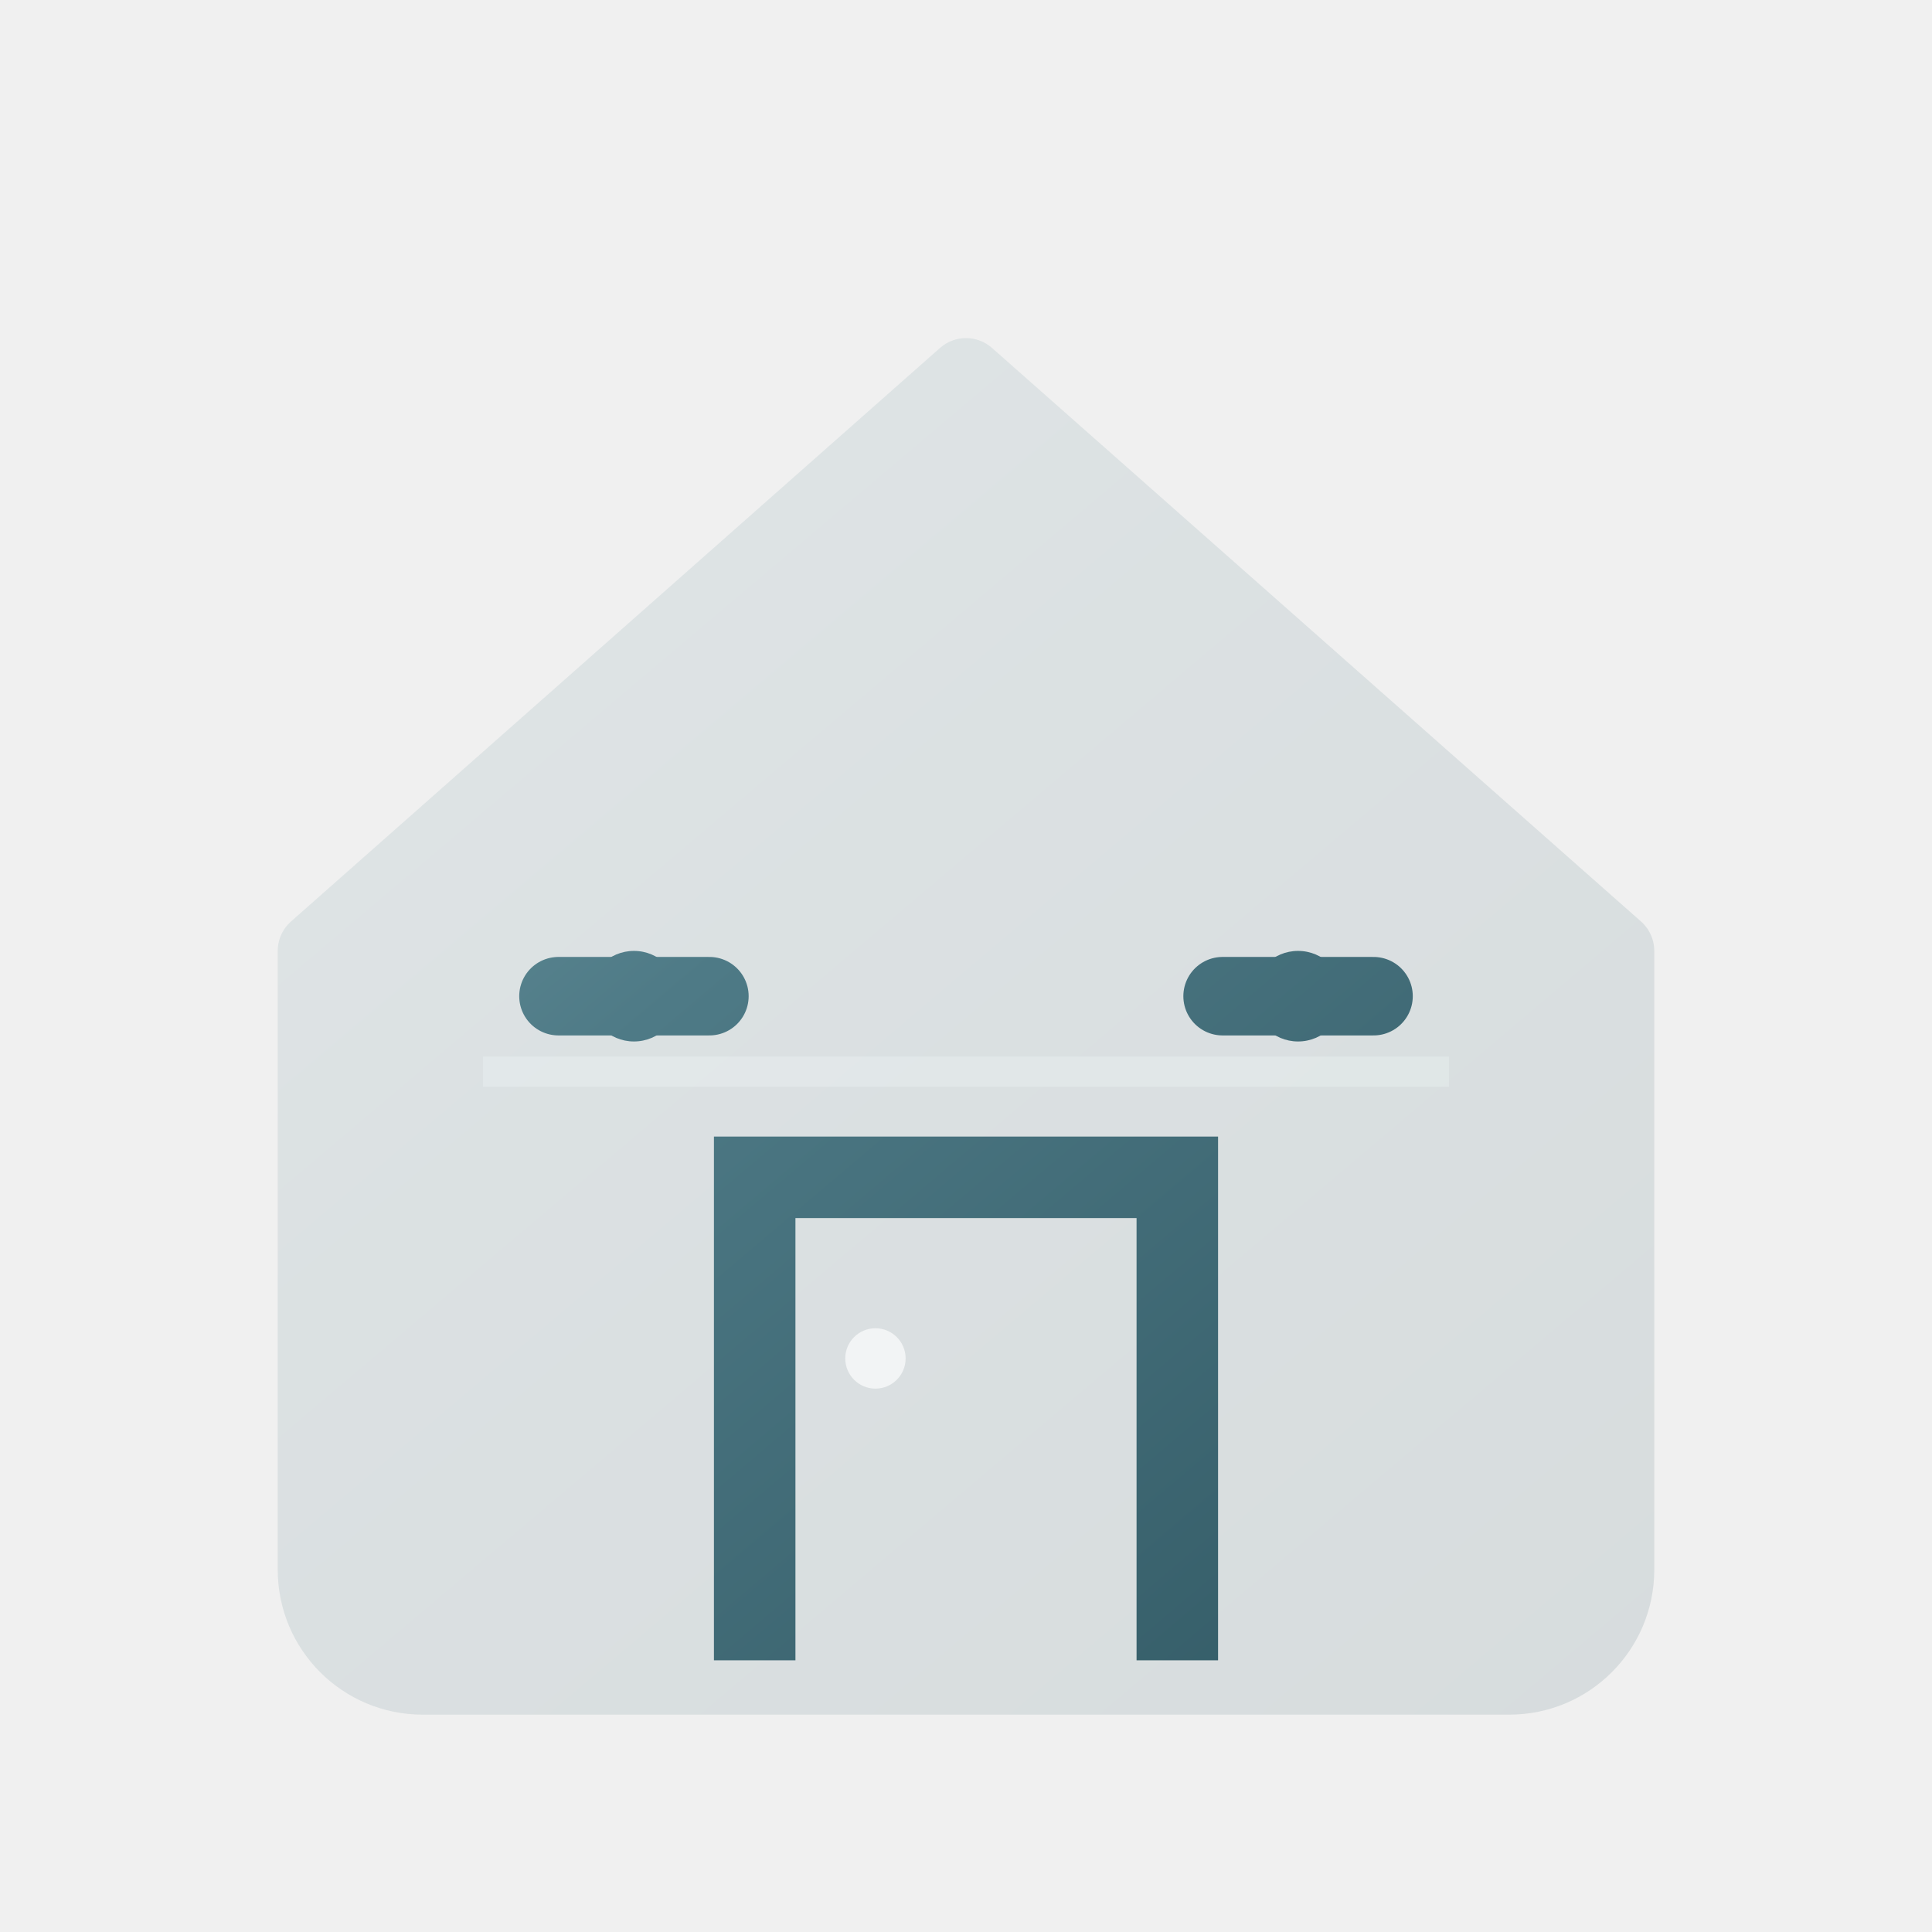
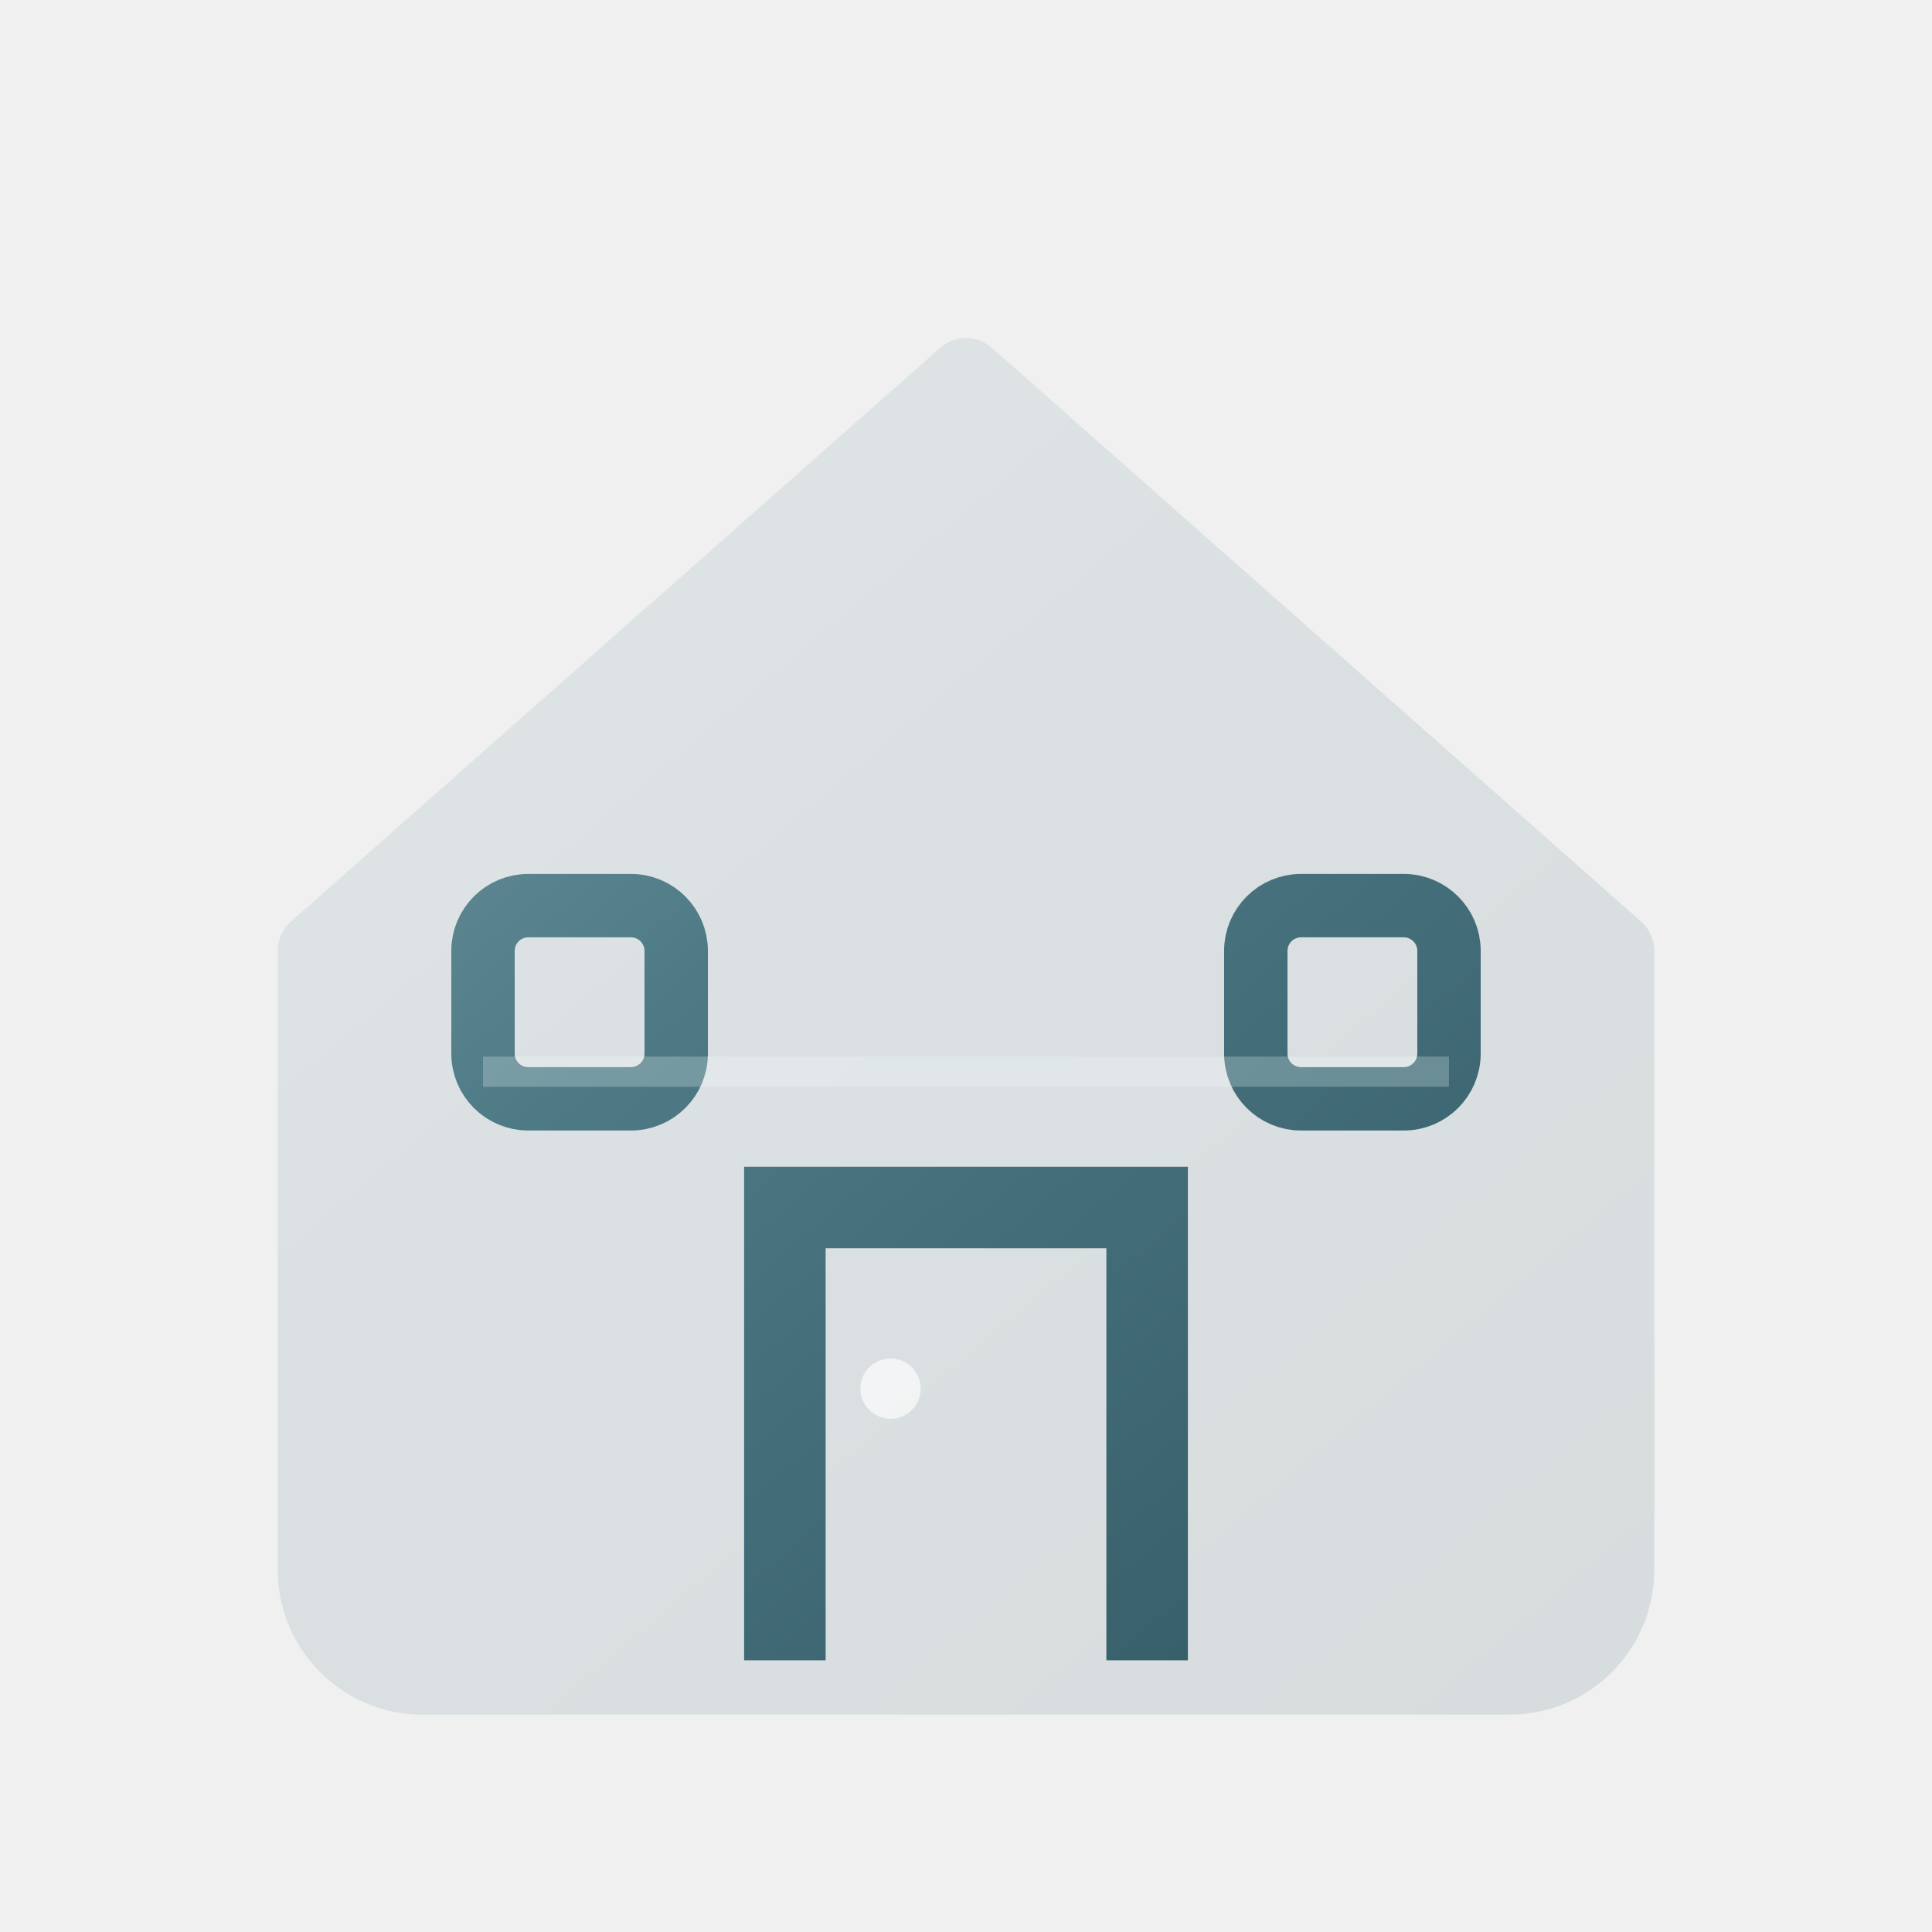
<svg xmlns="http://www.w3.org/2000/svg" viewBox="0 0 64 64">
  <defs>
    <linearGradient id="g" x1="10" y1="6" x2="54" y2="58" gradientUnits="userSpaceOnUse">
      <stop stop-color="#7FA6AE" />
      <stop offset=".42" stop-color="#4E7A86" />
      <stop offset="1" stop-color="#2E5560" />
    </linearGradient>
    <radialGradient id="h" cx="36%" cy="28%" r="80%">
      <stop offset="0" stop-color="#FFFFFF" stop-opacity=".45" />
      <stop offset=".38" stop-color="#D8ECEE" stop-opacity=".18" />
      <stop offset="1" stop-color="#4E7A86" stop-opacity="0" />
    </radialGradient>
    <filter id="soft" x="-30%" y="-30%" width="160%" height="160%">
      <feGaussianBlur stdDeviation="1.1" result="b" />
      <feMerge>
        <feMergeNode in="b" />
        <feMergeNode in="SourceGraphic" />
      </feMerge>
    </filter>
  </defs>
  <path d="m10.5 31.5 21.5-19 21.5 19V52a3.5 3.5 0 0 1-3.5 3.5H14a3.5 3.5 0 0 1-3.5-3.5V31.5Z" fill="url(#g)" opacity=".13" stroke="url(#g)" stroke-width="2.6" stroke-linejoin="round" />
-   <path d="M25 55V39h14v16" fill="none" stroke="url(#g)" stroke-width="2.7" />
-   <path d="M18.5 33h5m17 0h5" stroke="url(#g)" stroke-width="2.6" stroke-linecap="round" />
+   <path d="M26 55V40h12v15" fill="none" stroke="url(#g)" stroke-width="2.7" />
+   <rect x="16" y="30" width="6.4" height="6.4" rx="1.5" fill="none" stroke="url(#g)" stroke-width="2.1" />
+   <rect x="41.6" y="30" width="6.4" height="6.4" rx="1.5" fill="none" stroke="url(#g)" stroke-width="2.1" />
  <path d="M16 35.5h32" stroke="#F6FFFF" stroke-opacity=".24" stroke-width="1" />
-   <circle cx="21" cy="33" r="1.5" fill="url(#g)" />
-   <circle cx="43" cy="33" r="1.5" fill="url(#g)" />
-   <circle cx="29" cy="45" r="1" fill="#fff" opacity=".65" />
+   <circle cx="29.5" cy="46" r="1" fill="#fff" opacity=".65" />
</svg>
